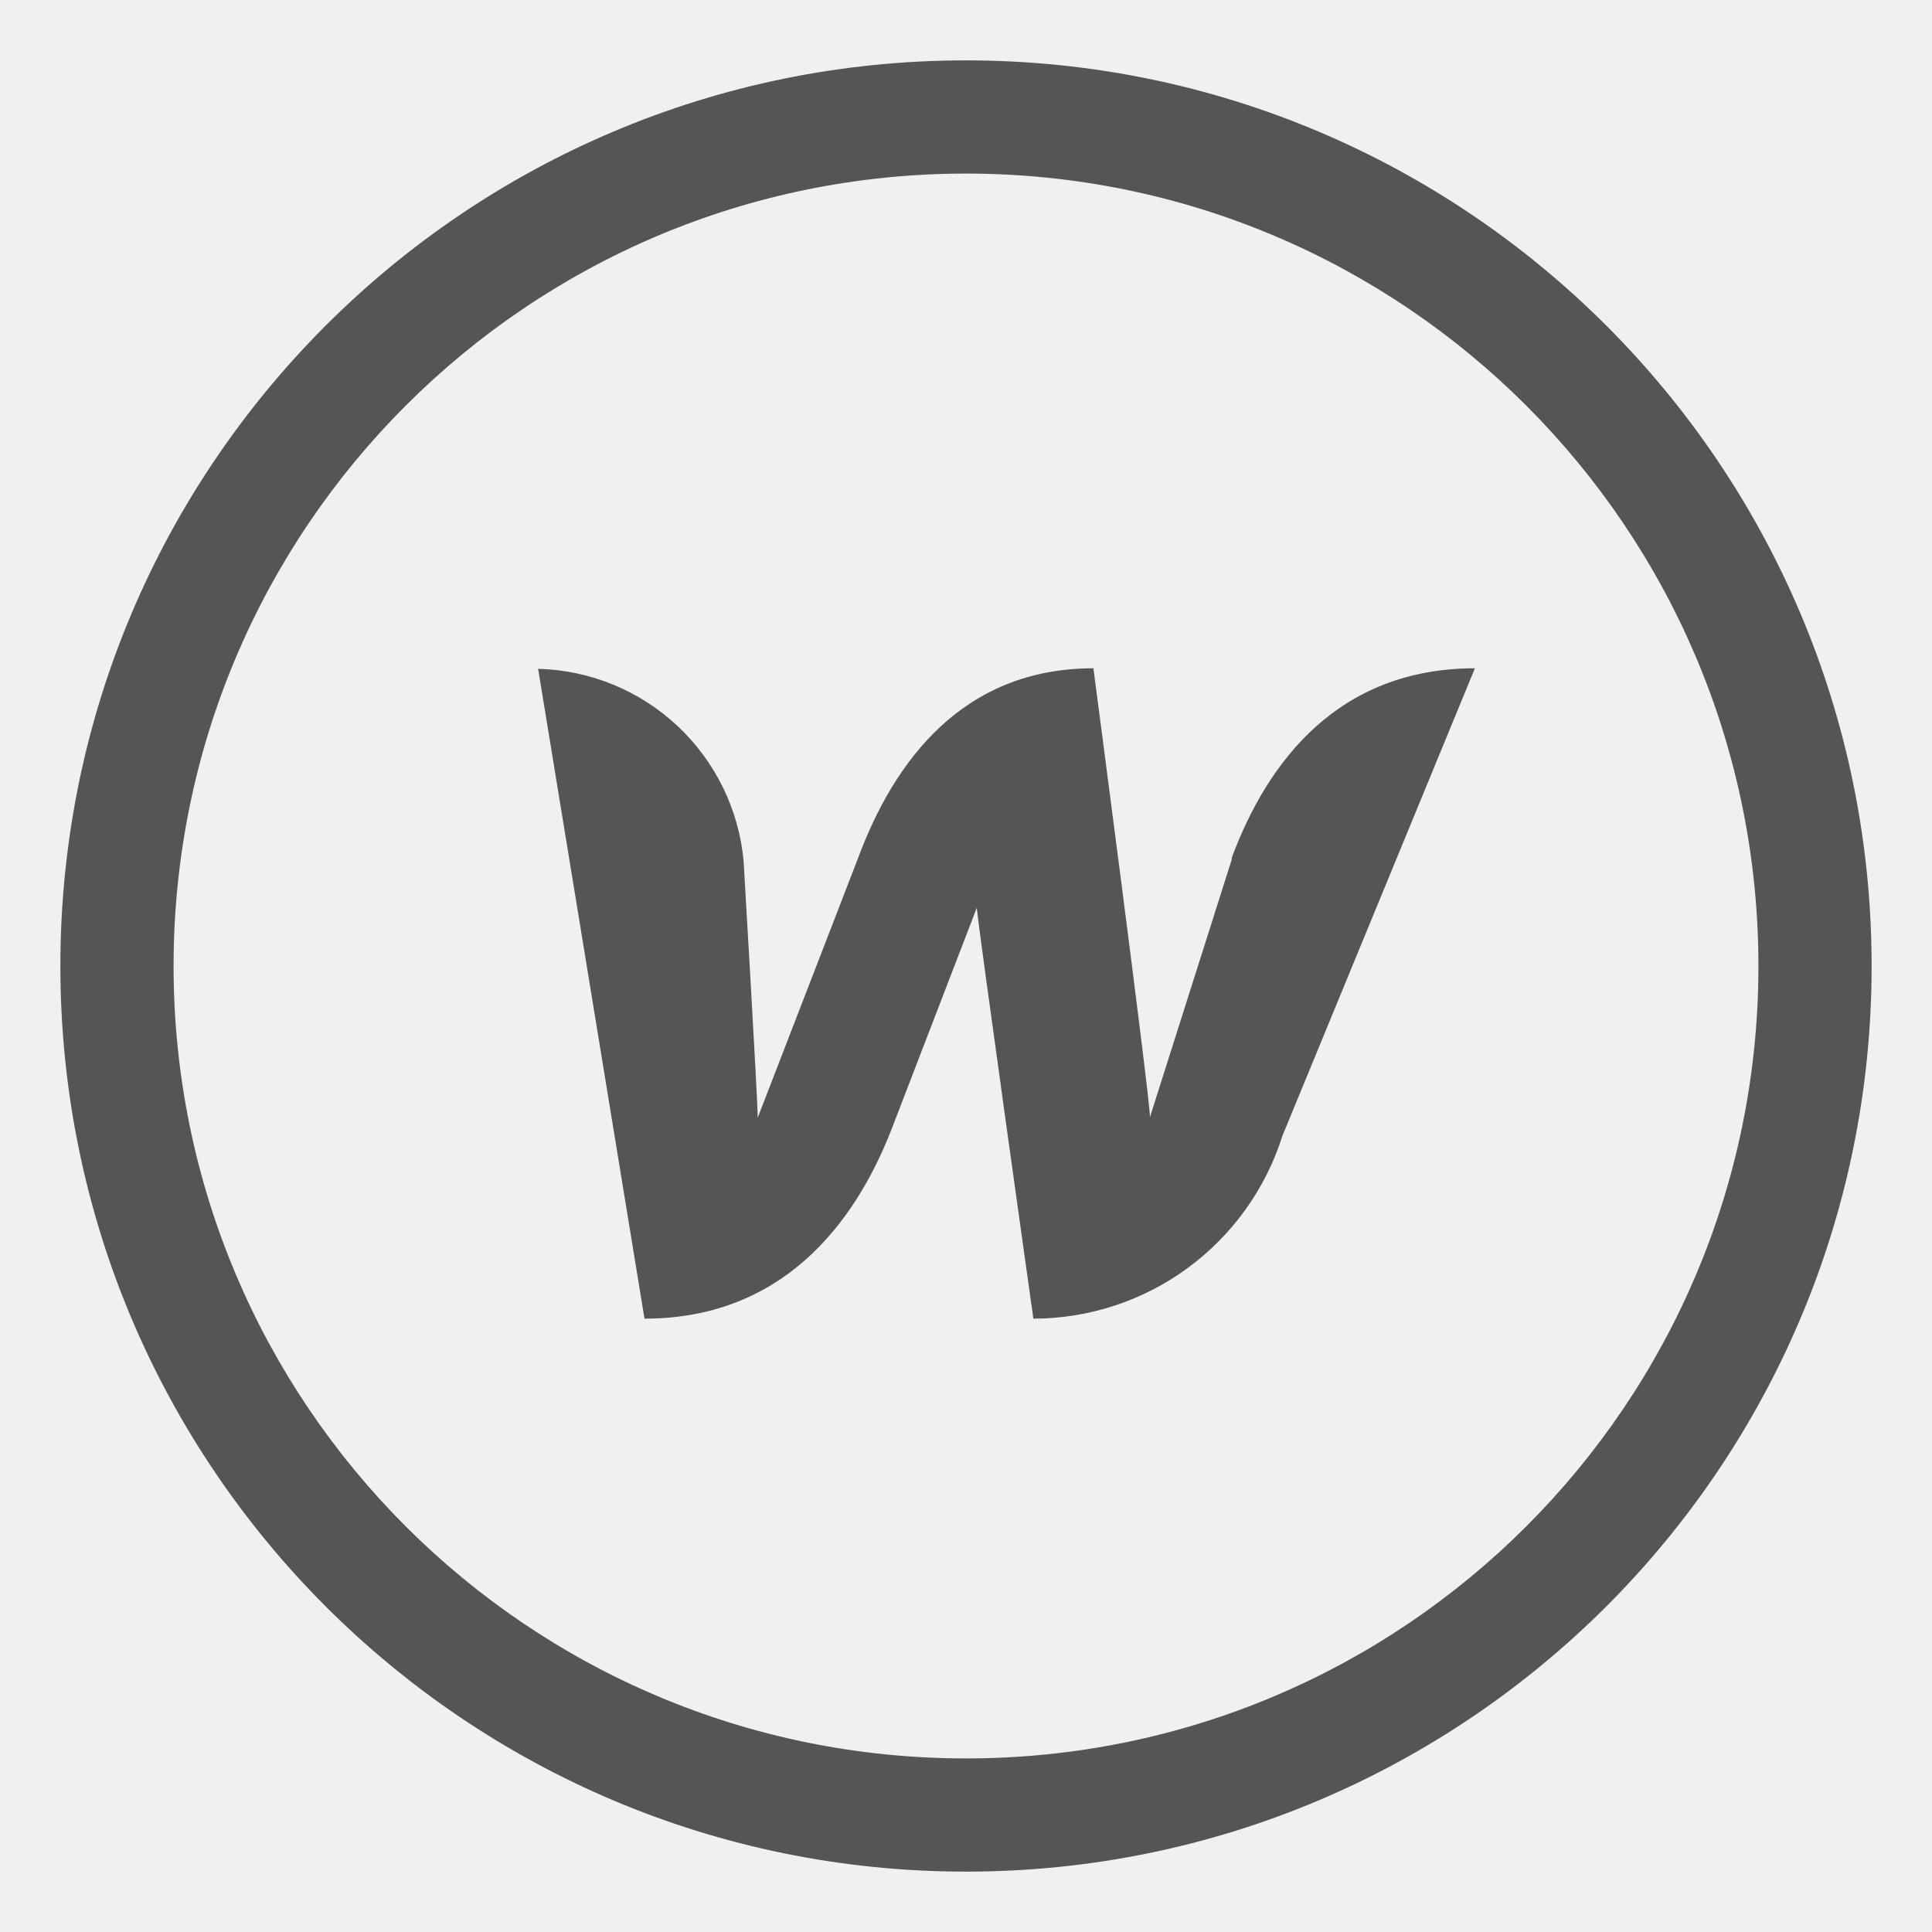
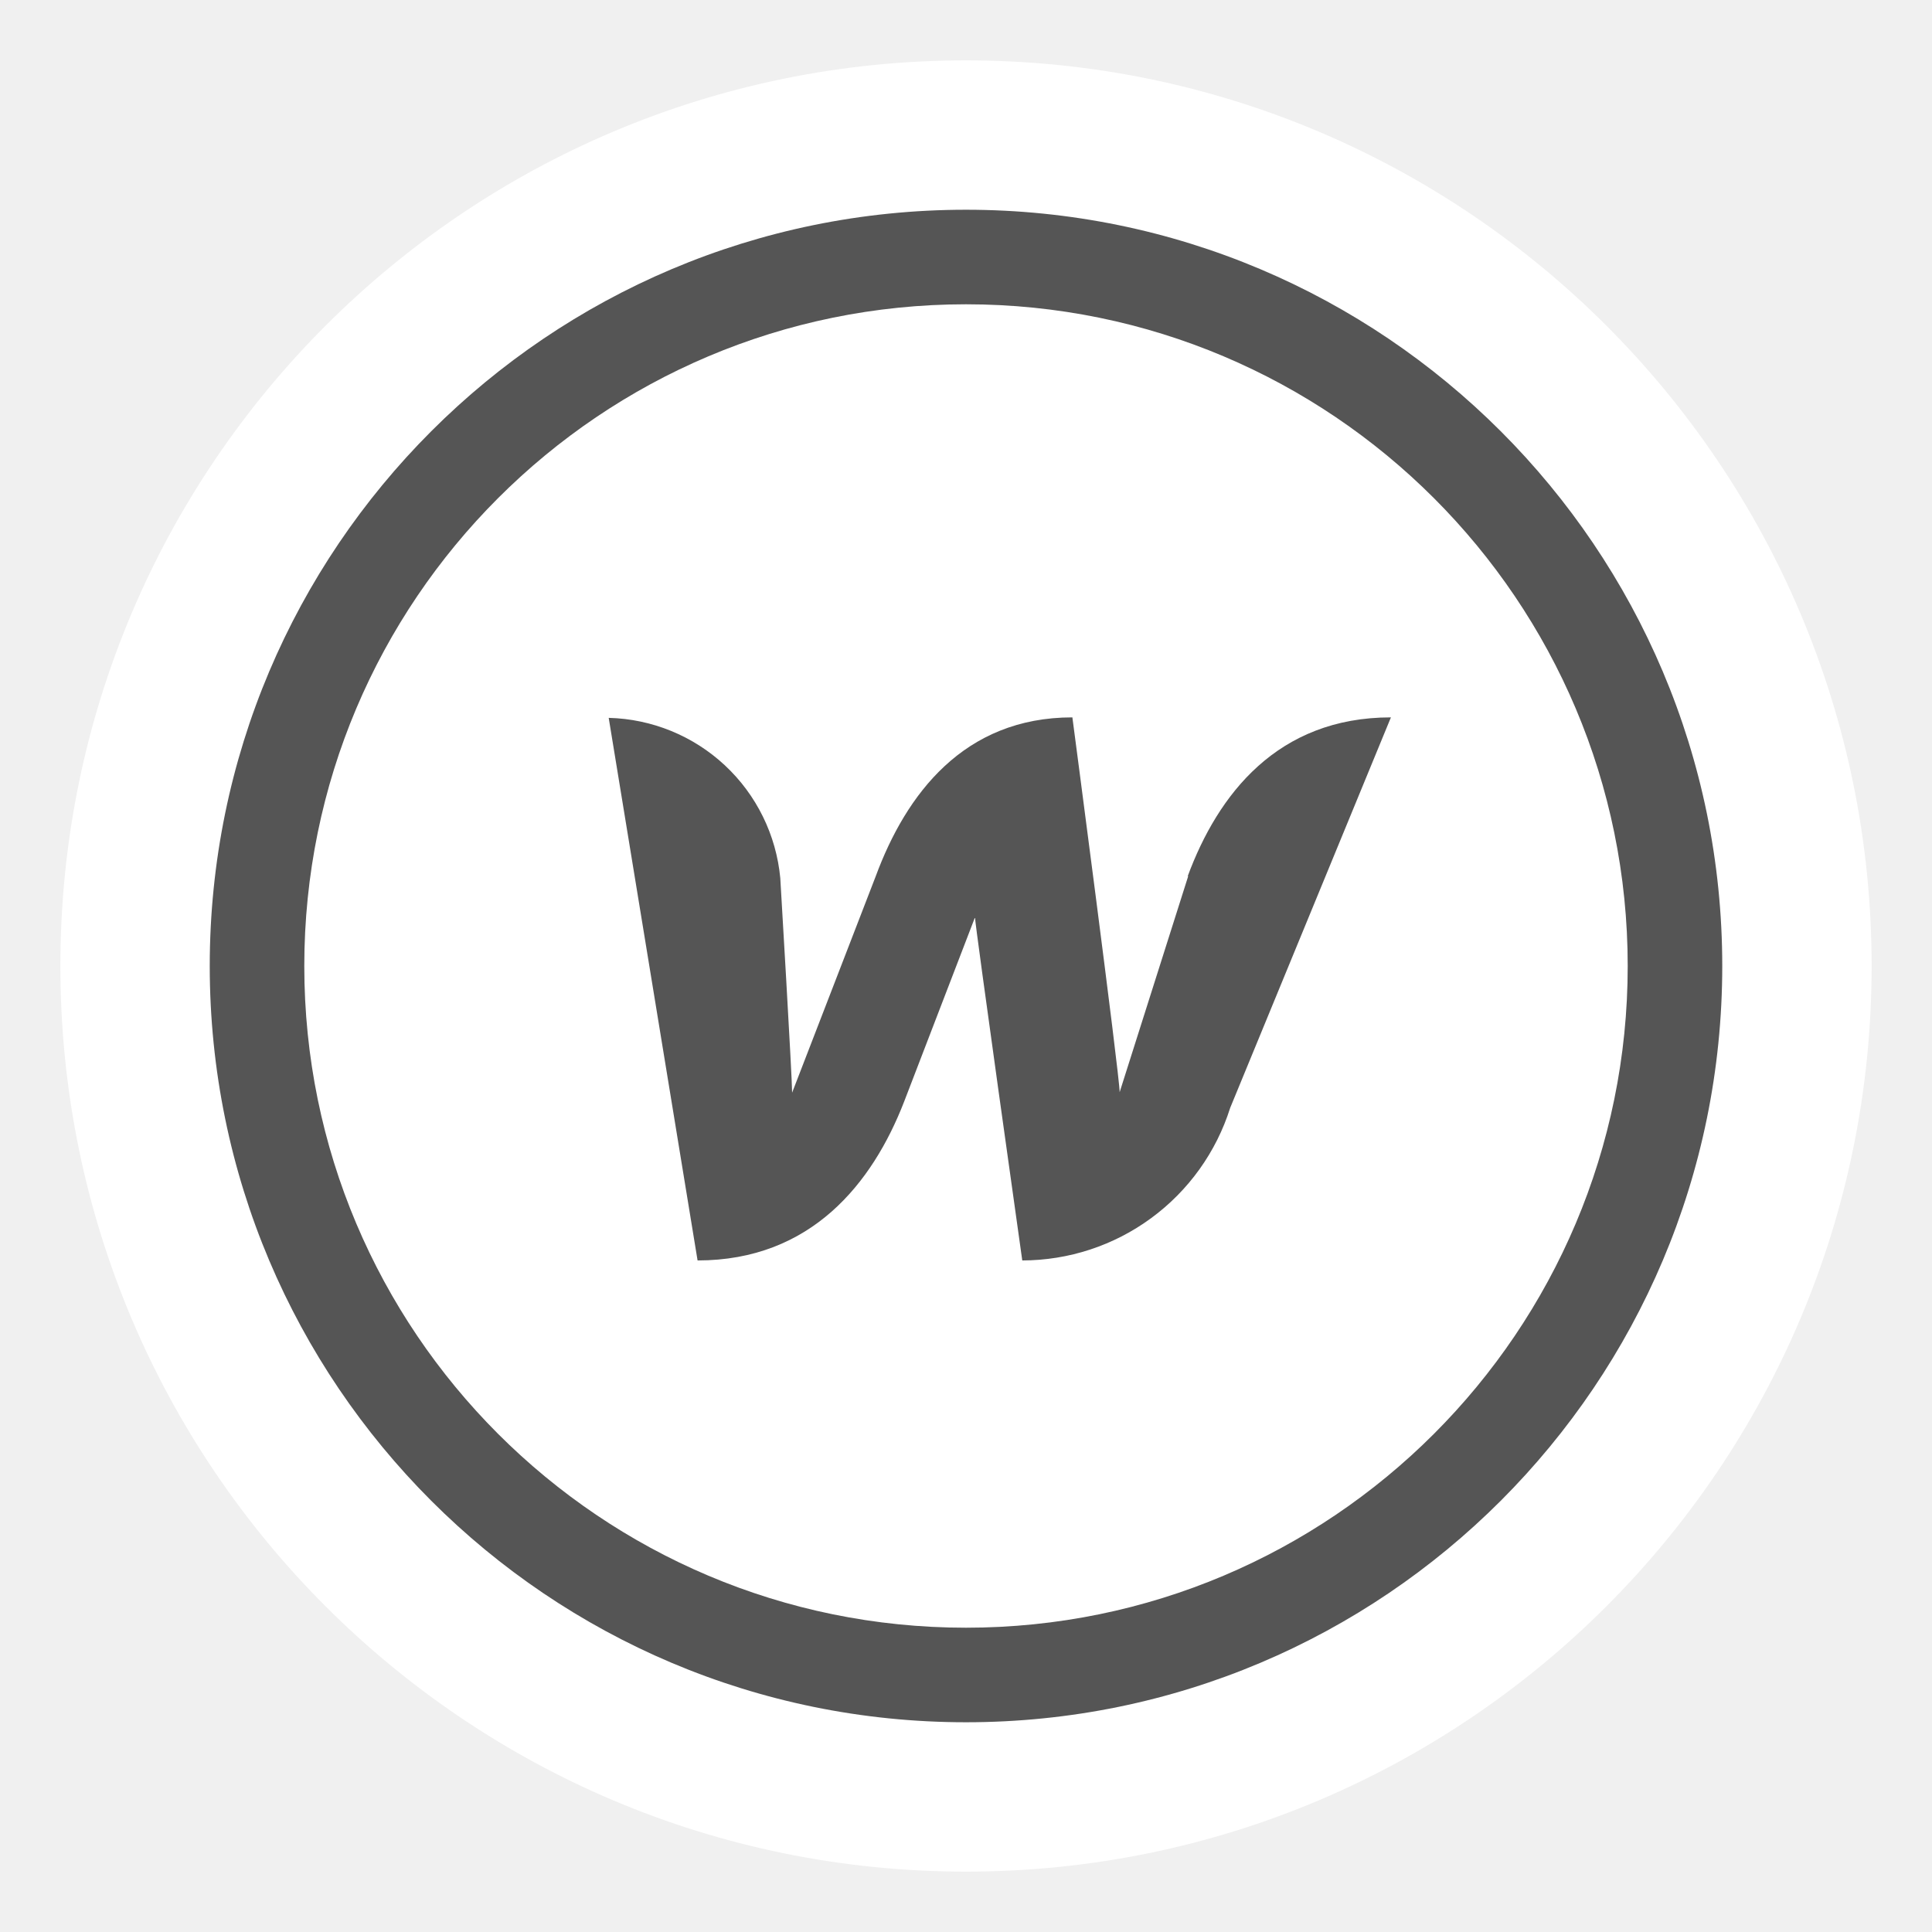
<svg xmlns="http://www.w3.org/2000/svg" width="32" height="32" viewBox="0 0 32 32" fill="none">
-   <path fill-rule="evenodd" clip-rule="evenodd" d="M16 2.875C8.751 2.875 2.875 8.751 2.875 16C2.875 23.249 8.751 29.125 16 29.125C23.249 29.125 29.125 23.249 29.125 16C29.125 8.751 23.249 2.875 16 2.875ZM1 16C1 7.716 7.716 1 16 1C24.284 1 31 7.716 31 16C31 24.284 24.284 31 16 31C7.716 31 1 24.284 1 16Z" fill="#555555" />
-   <path d="M20.407 14.219L19.047 18.503C19.047 18.175 18.11 11.069 18.11 11.069C15.954 11.069 14.81 12.597 14.21 14.219L12.55 18.513C12.55 18.203 12.316 14.256 12.316 14.256C12.236 13.402 11.845 12.607 11.218 12.021C10.591 11.435 9.771 11.1 8.913 11.078L10.675 21.841C12.925 21.841 14.144 20.313 14.772 18.691L16.179 15.035C16.179 15.185 17.116 21.841 17.116 21.841C18.036 21.84 18.932 21.546 19.674 21.001C20.415 20.456 20.964 19.69 21.241 18.813L24.429 11.069C22.179 11.069 20.997 12.597 20.397 14.219H20.407Z" fill="#555555" />
+   <circle cx="16" cy="16" r="15" fill="white" />
+   <path fill-rule="evenodd" clip-rule="evenodd" d="M16 5.04C9.947 5.04 5.04 9.947 5.04 16C5.04 22.053 9.947 26.96 16 26.96C22.053 26.96 26.96 22.053 26.96 16C26.96 9.947 22.053 5.04 16 5.04ZM3.474 16C3.474 9.082 9.082 3.474 16 3.474C22.918 3.474 28.526 9.082 28.526 16C28.526 22.918 22.918 28.526 16 28.526C9.082 28.526 3.474 22.918 3.474 16Z" fill="#555555" />
+   <path d="M19.68 14.513L18.545 18.09C18.545 17.816 17.762 11.882 17.762 11.882C15.961 11.882 15.006 13.158 14.505 14.513L13.12 18.098C13.12 17.84 12.924 14.544 12.924 14.544C12.857 13.831 12.531 13.166 12.007 12.677C11.483 12.188 10.798 11.908 10.082 11.89L11.554 20.877C13.433 20.877 14.45 19.601 14.975 18.247L16.149 15.194C16.149 15.319 16.932 20.877 16.932 20.877C17.7 20.876 18.448 20.631 19.067 20.176C19.687 19.721 20.145 19.081 20.376 18.349L23.038 11.882C21.159 11.882 20.173 13.158 19.672 14.513H19.68Z" fill="#555555" />
</svg>
